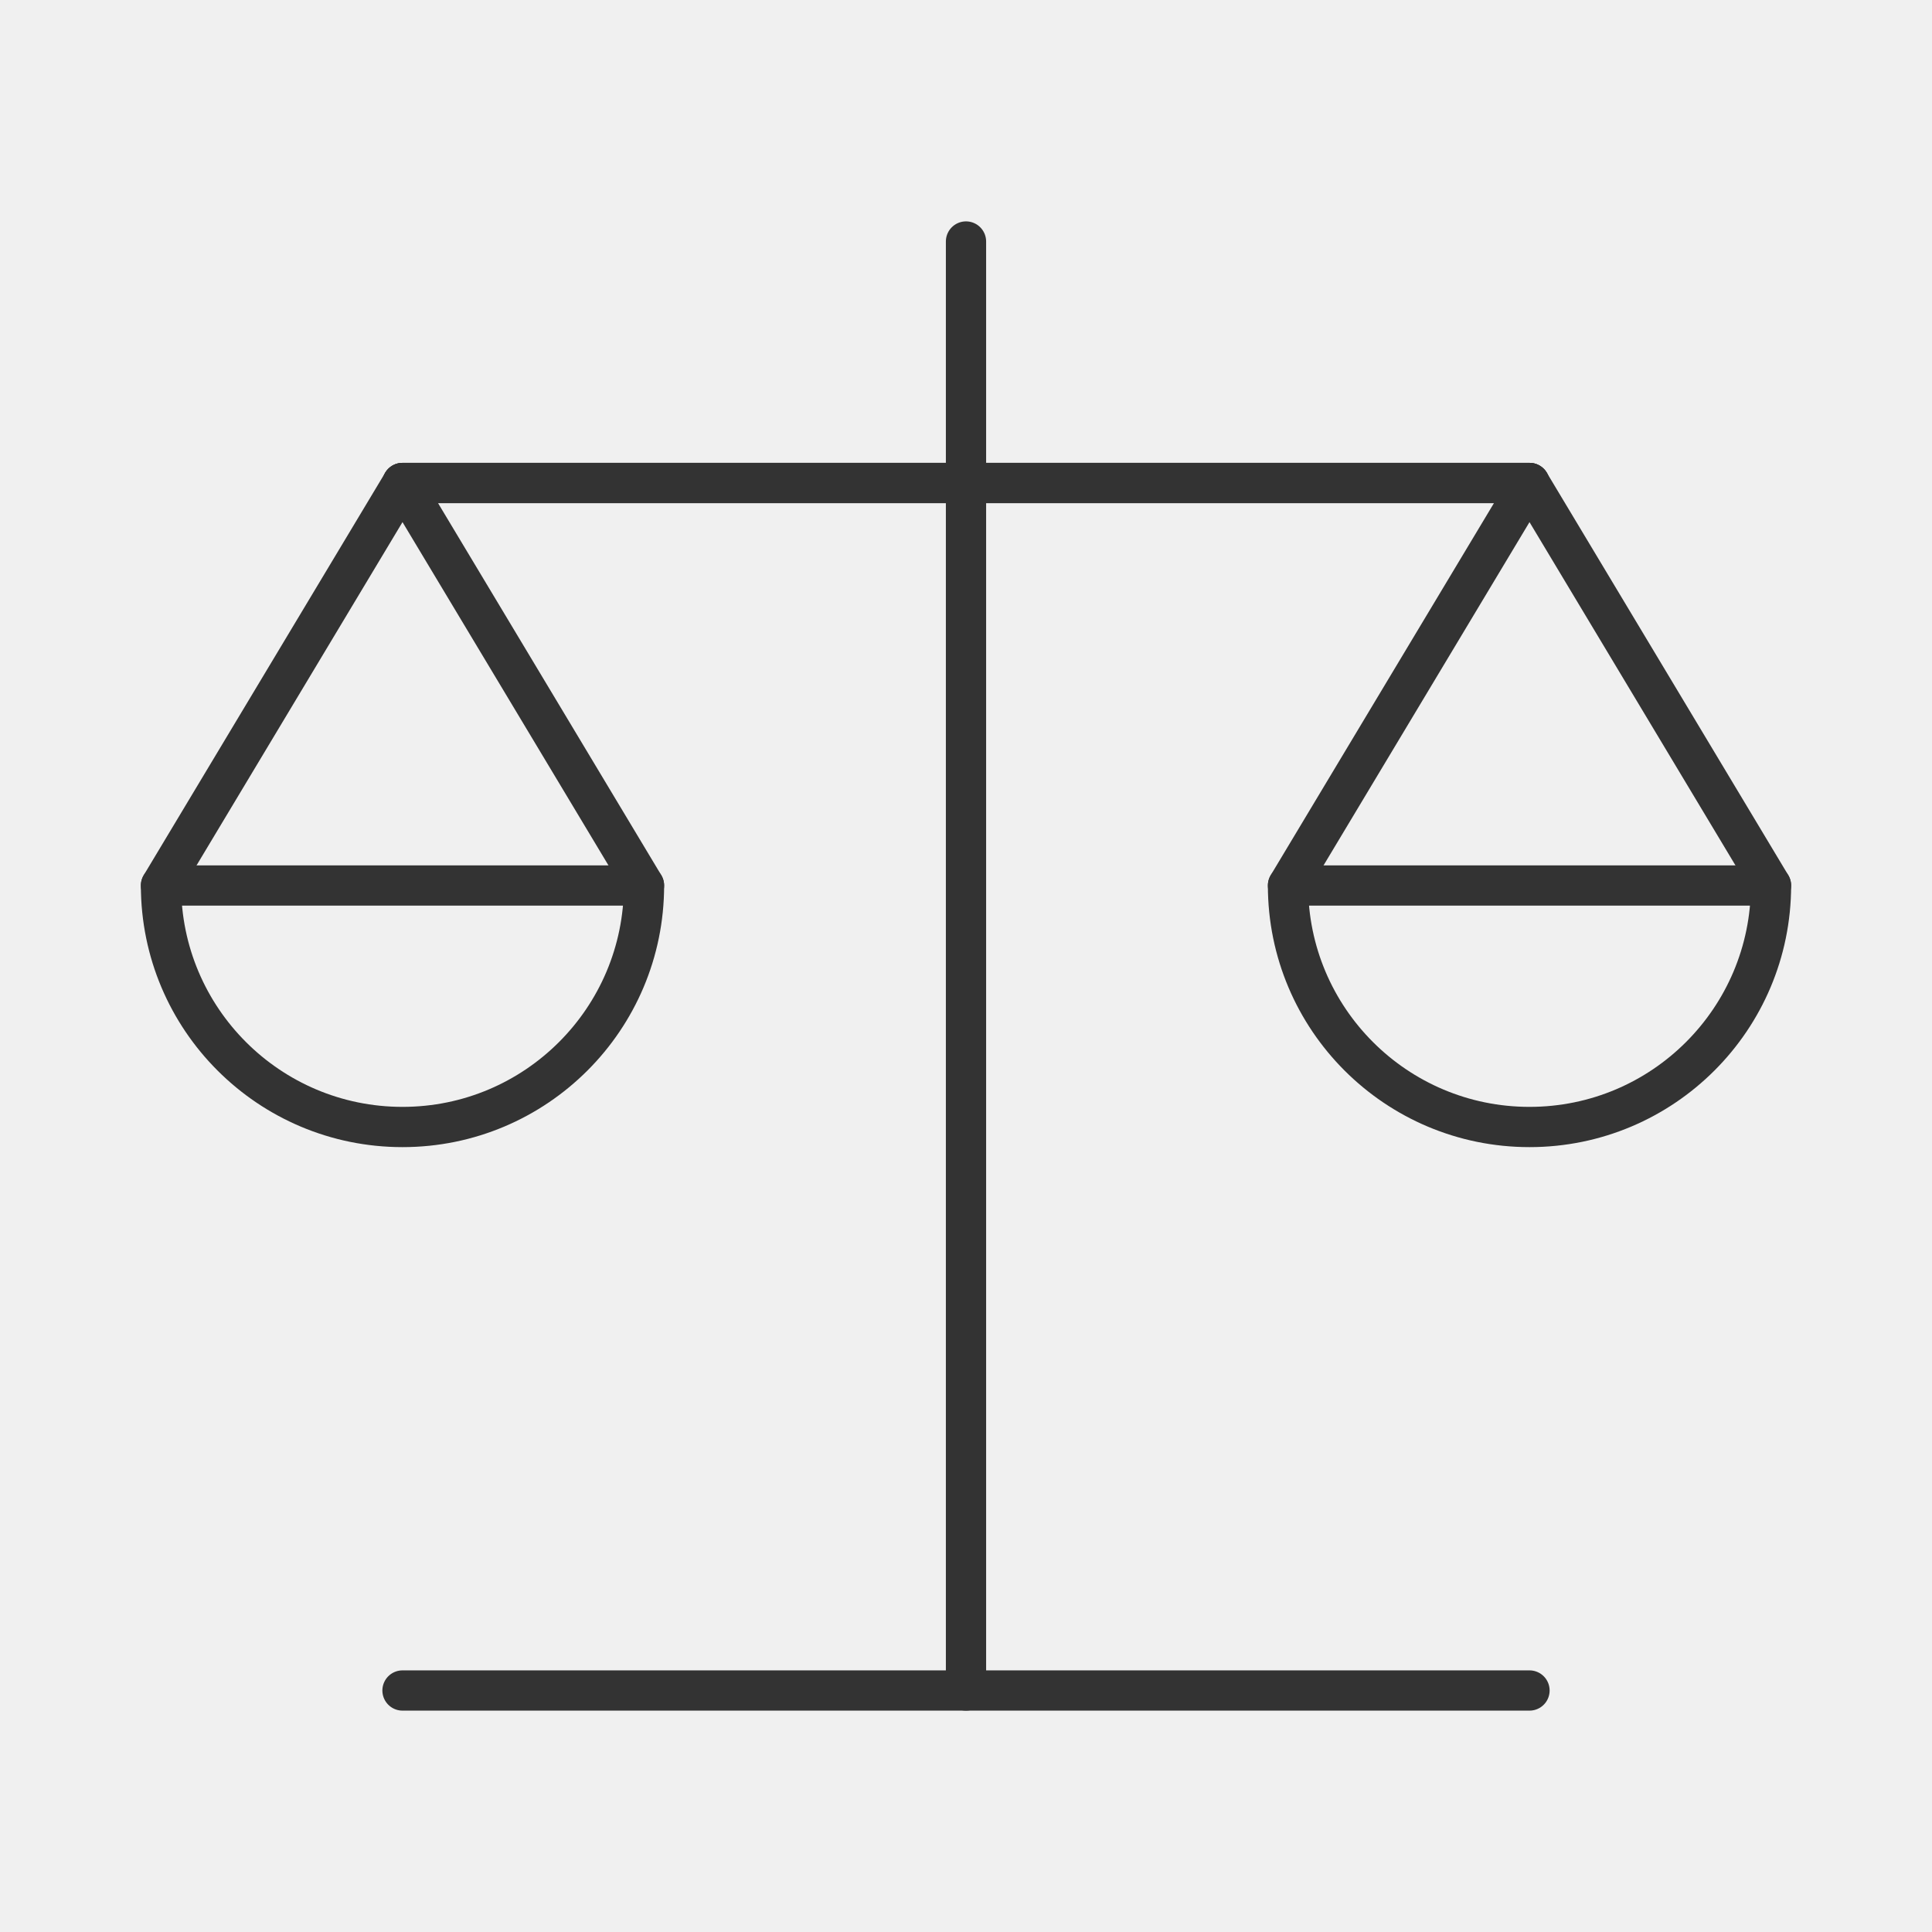
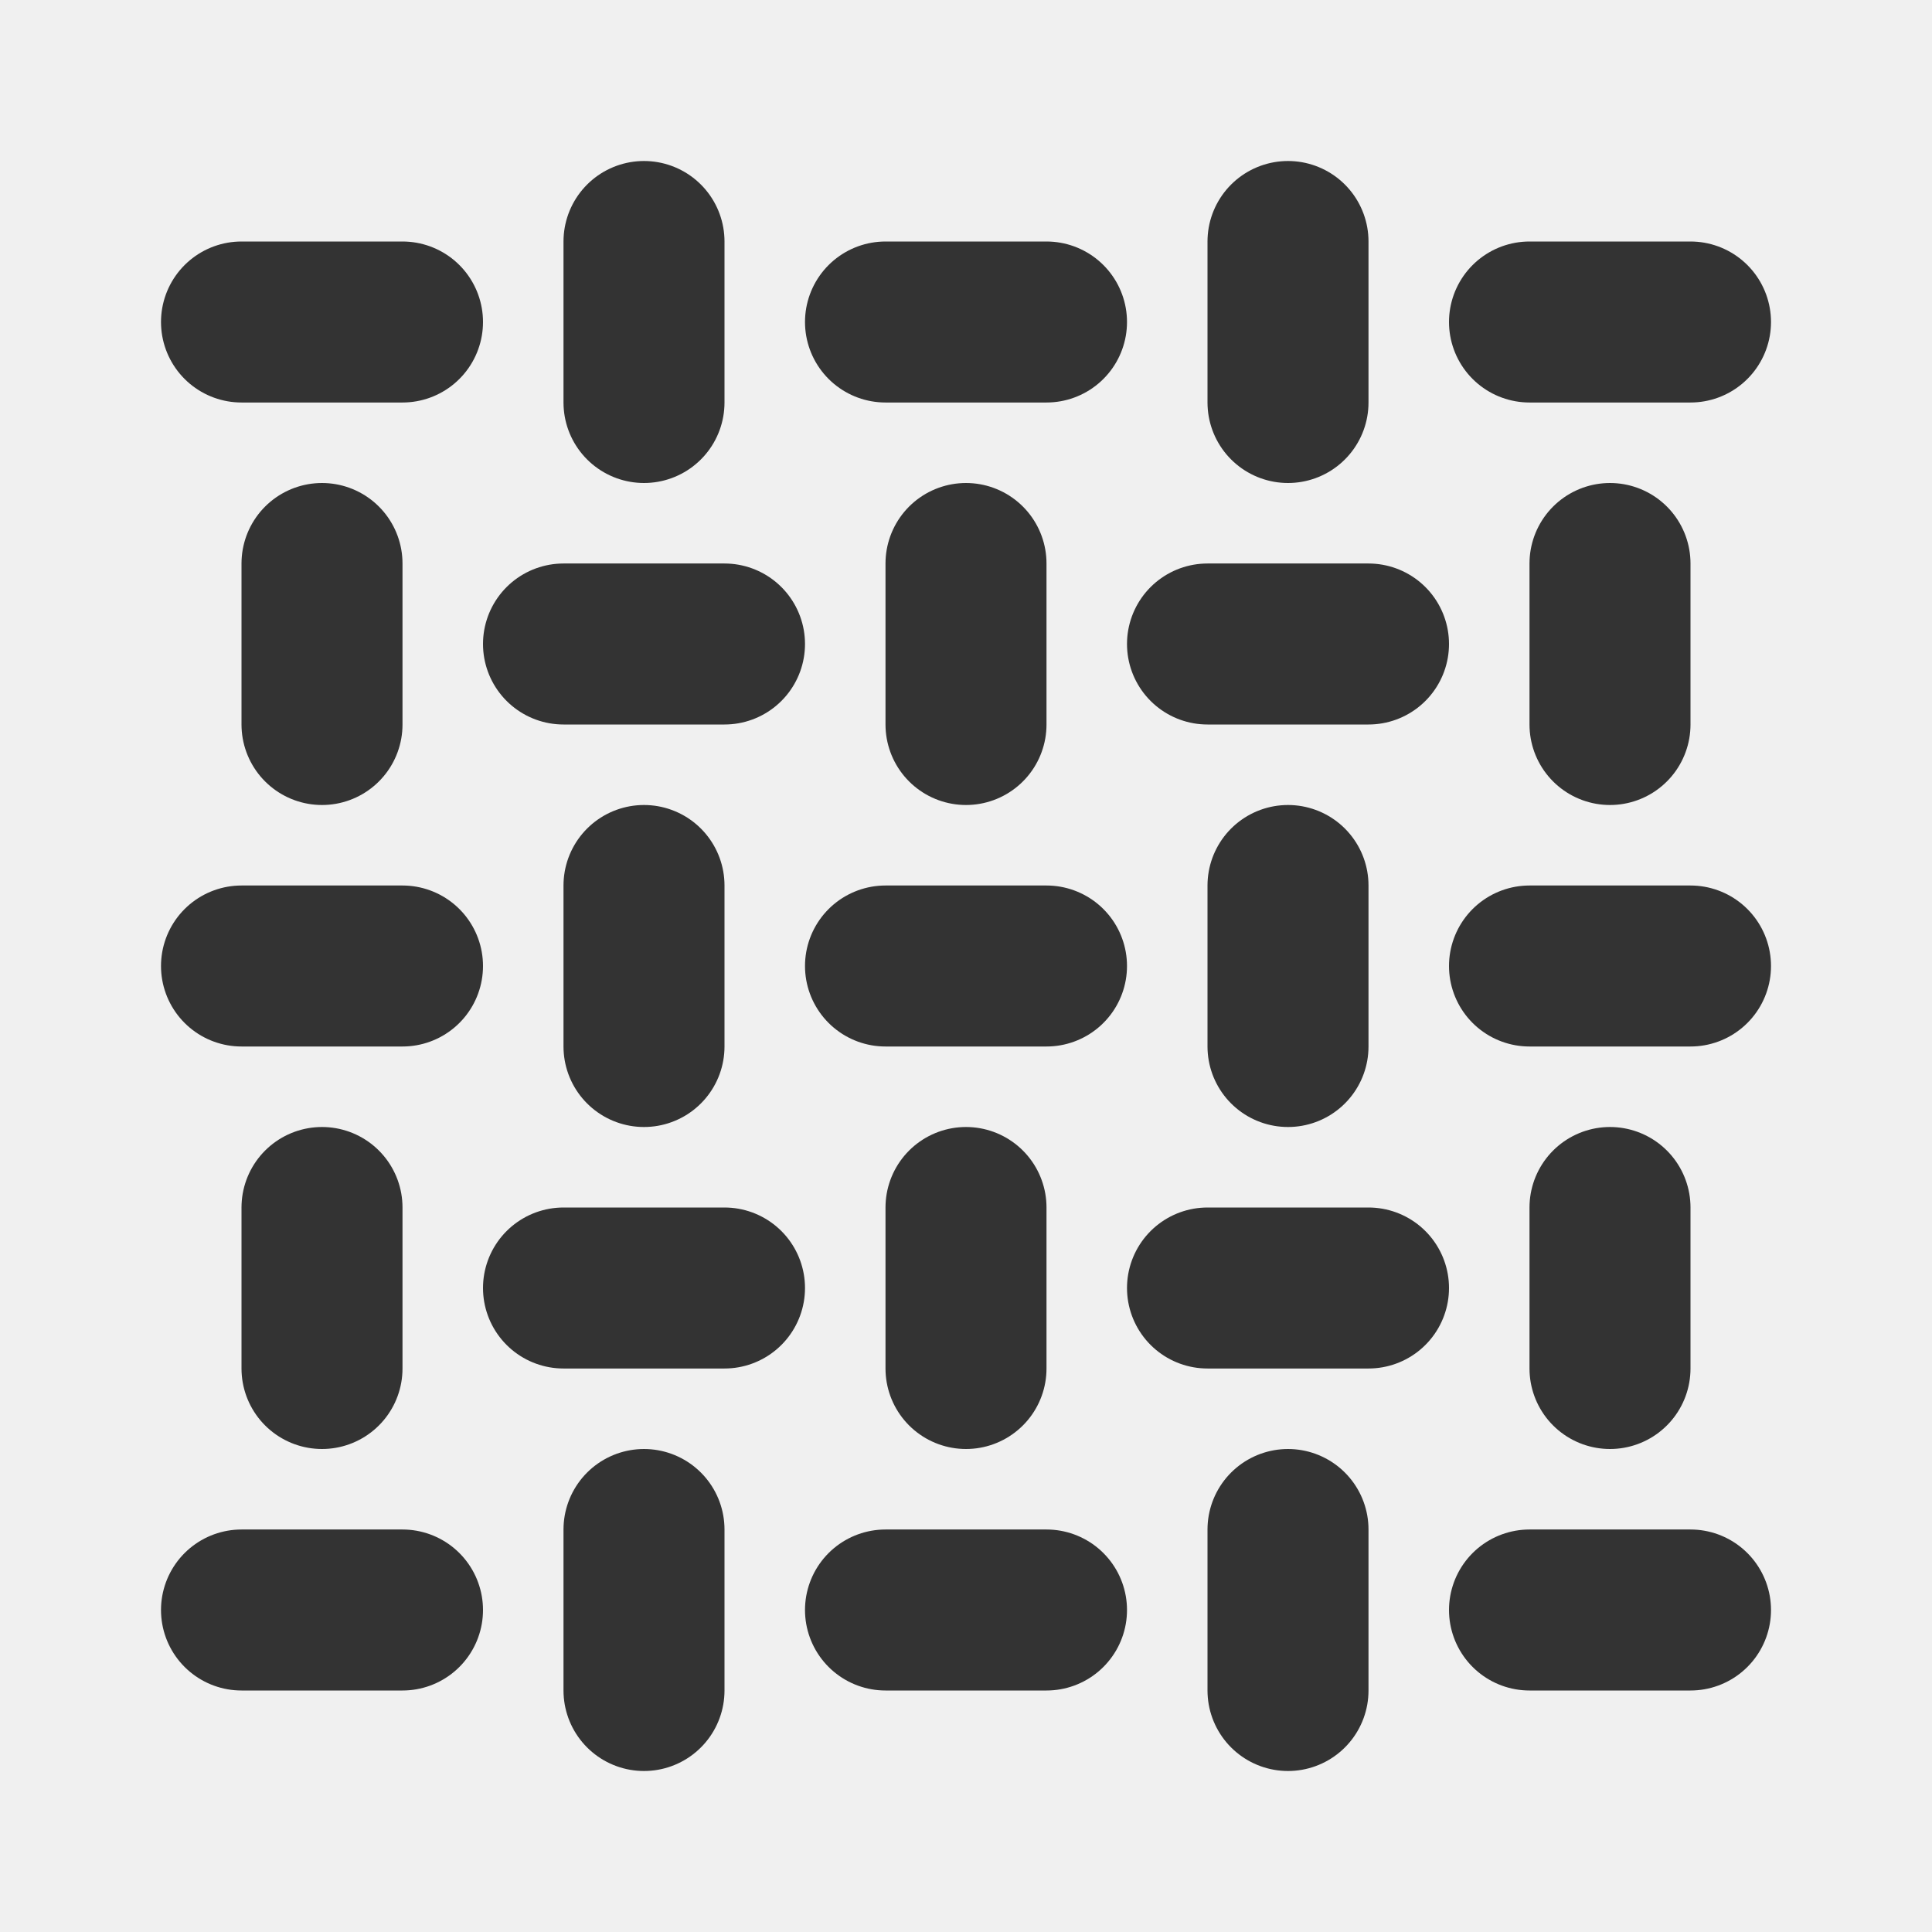
<svg xmlns="http://www.w3.org/2000/svg" width="48" height="48" viewBox="0 0 48 48" fill="none">
  <rect width="48" height="48" fill="white" fill-opacity="0.01" />
-   <path d="M16 22L10 12L4 22" stroke="#333" stroke-width="1" stroke-linecap="round" stroke-linejoin="round" />
-   <path fill-rule="evenodd" clip-rule="evenodd" d="M10 28C13.314 28 16 25.314 16 22H4C4 25.314 6.686 28 10 28Z" fill="none" stroke="#333" stroke-width="1" stroke-linecap="round" stroke-linejoin="round" />
-   <path d="M44 22L38 12L32 22" stroke="#333" stroke-width="1" stroke-linecap="round" stroke-linejoin="round" />
-   <path fill-rule="evenodd" clip-rule="evenodd" d="M38 28C41.314 28 44 25.314 44 22H32C32 25.314 34.686 28 38 28Z" fill="none" stroke="#333" stroke-width="1" stroke-linecap="round" stroke-linejoin="round" />
-   <path d="M24 6V42" stroke="#333" stroke-width="1" stroke-linecap="round" stroke-linejoin="round" />
-   <path d="M10 12H24H38" stroke="#333" stroke-width="1" stroke-linecap="round" stroke-linejoin="round" />
-   <path d="M10 12H24H38" stroke="#333" stroke-width="1" stroke-linecap="round" stroke-linejoin="round" />
-   <path d="M38 42H24H10" stroke="#333" stroke-width="1" stroke-linecap="round" stroke-linejoin="round" />
+   <path d="M6 8H10" stroke="#333" stroke-width="4" stroke-linecap="round" stroke-linejoin="round" />
+   <path d="M14 16H18" stroke="#333" stroke-width="4" stroke-linecap="round" stroke-linejoin="round" />
+   <path d="M16 6V10" stroke="#333" stroke-width="4" stroke-linecap="round" stroke-linejoin="round" />
+   <path d="M8 14V18" stroke="#333" stroke-width="4" stroke-linecap="round" stroke-linejoin="round" />
+   <path d="M22 8H26" stroke="#333" stroke-width="4" stroke-linecap="round" stroke-linejoin="round" />
+   <path d="M30 16H34" stroke="#333" stroke-width="4" stroke-linecap="round" stroke-linejoin="round" />
+   <path d="M32 6V10" stroke="#333" stroke-width="4" stroke-linecap="round" stroke-linejoin="round" />
+   <path d="M24 14V18" stroke="#333" stroke-width="4" stroke-linecap="round" stroke-linejoin="round" />
+   <path d="M38 8H42" stroke="#333" stroke-width="4" stroke-linecap="round" stroke-linejoin="round" />
+   <path d="M40 14V18" stroke="#333" stroke-width="4" stroke-linecap="round" stroke-linejoin="round" />
+   <path d="M6 24H10" stroke="#333" stroke-width="4" stroke-linecap="round" stroke-linejoin="round" />
+   <path d="M14 32H18" stroke="#333" stroke-width="4" stroke-linecap="round" stroke-linejoin="round" />
+   <path d="M16 22V26" stroke="#333" stroke-width="4" stroke-linecap="round" stroke-linejoin="round" />
+   <path d="M8 30V34" stroke="#333" stroke-width="4" stroke-linecap="round" stroke-linejoin="round" />
+   <path d="M22 24H26" stroke="#333" stroke-width="4" stroke-linecap="round" stroke-linejoin="round" />
+   <path d="M30 32H34" stroke="#333" stroke-width="4" stroke-linecap="round" stroke-linejoin="round" />
+   <path d="M32 22V26" stroke="#333" stroke-width="4" stroke-linecap="round" stroke-linejoin="round" />
+   <path d="M24 30V34" stroke="#333" stroke-width="4" stroke-linecap="round" stroke-linejoin="round" />
+   <path d="M38 24H42" stroke="#333" stroke-width="4" stroke-linecap="round" stroke-linejoin="round" />
+   <path d="M40 30V34" stroke="#333" stroke-width="4" stroke-linecap="round" stroke-linejoin="round" />
+   <path d="M6 40H10" stroke="#333" stroke-width="4" stroke-linecap="round" stroke-linejoin="round" />
+   <path d="M16 38V42" stroke="#333" stroke-width="4" stroke-linecap="round" stroke-linejoin="round" />
+   <path d="M22 40H26" stroke="#333" stroke-width="4" stroke-linecap="round" stroke-linejoin="round" />
+   <path d="M32 38V42" stroke="#333" stroke-width="4" stroke-linecap="round" stroke-linejoin="round" />
+   <path d="M38 40H42" stroke="#333" stroke-width="4" stroke-linecap="round" stroke-linejoin="round" />
</svg>
